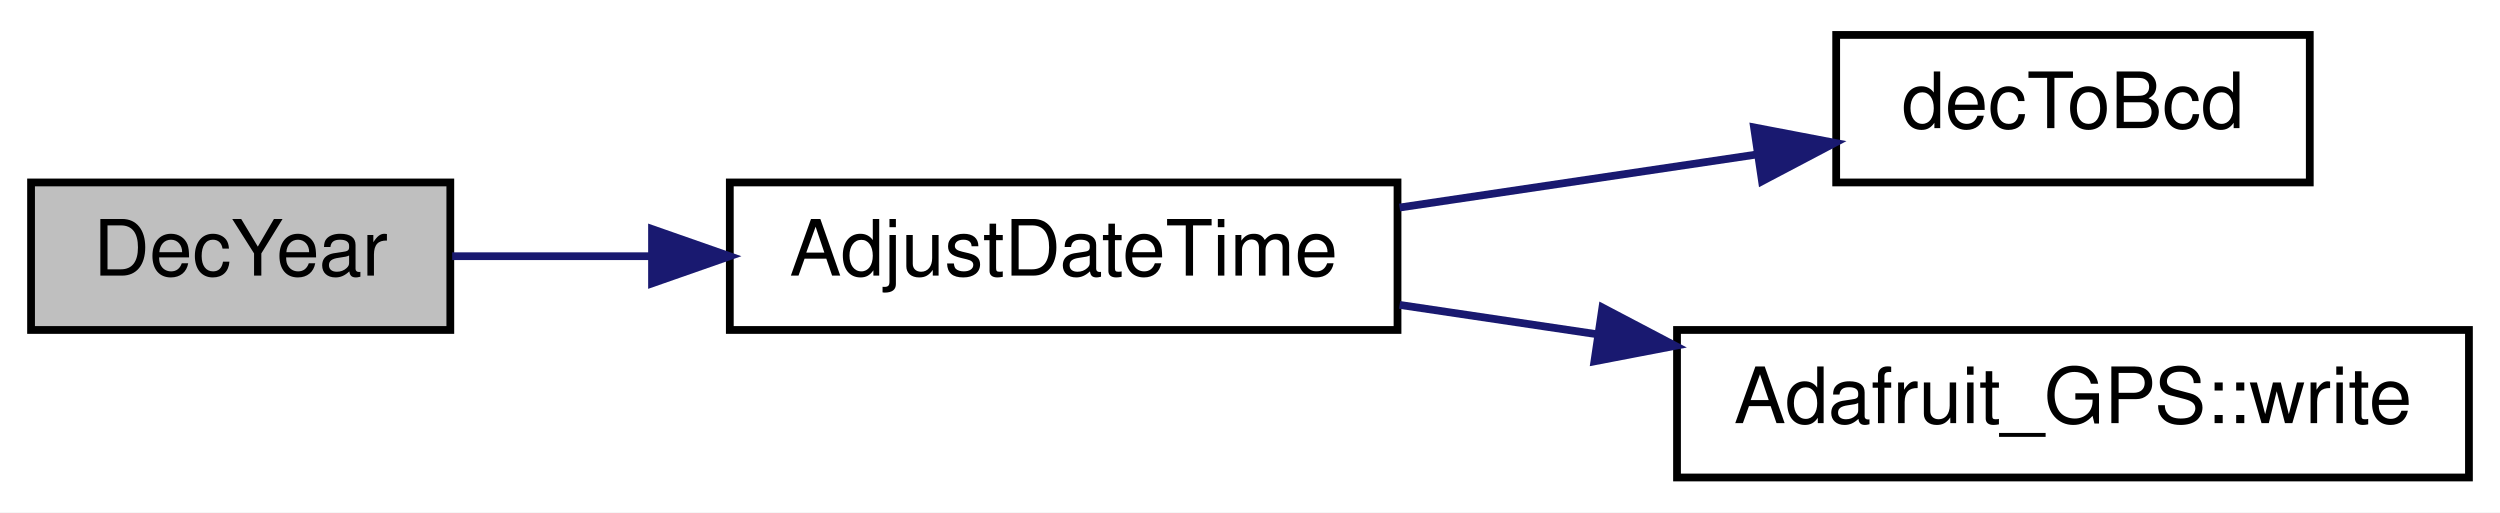
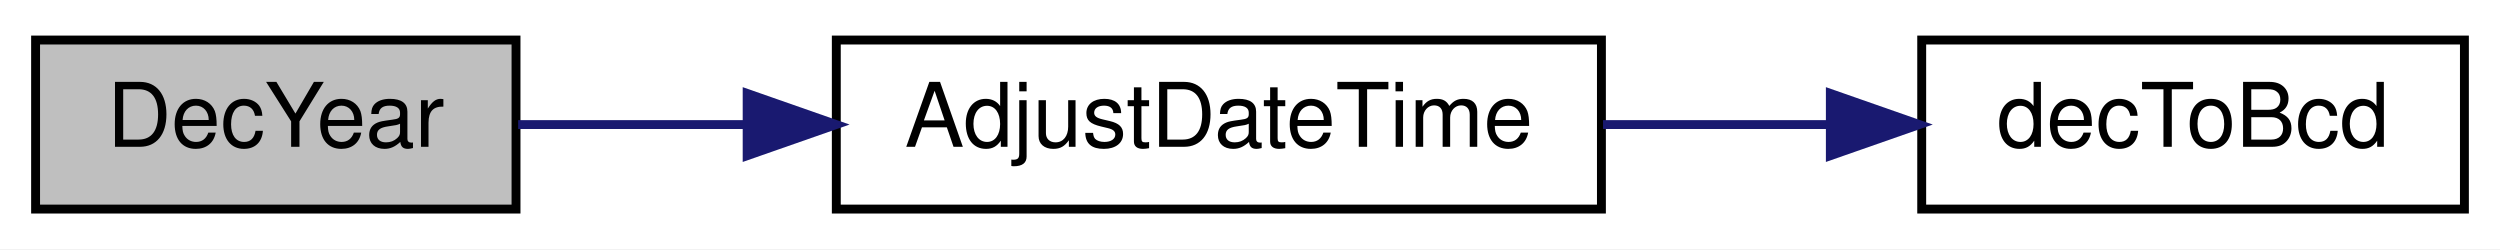
- <svg xmlns="http://www.w3.org/2000/svg" xmlns:xlink="http://www.w3.org/1999/xlink" width="322pt" height="66pt" viewBox="0.00 0.00 322.00 66.00">
-   <g id="graph0" class="graph" transform="scale(1 1) rotate(0) translate(4 62)">
-     <polygon fill="white" stroke="transparent" points="-4,4 -4,-62 318,-62 318,4 -4,4" />
+ <svg xmlns="http://www.w3.org/2000/svg" xmlns:xlink="http://www.w3.org/1999/xlink" width="281pt" height="28pt" viewBox="0.00 0.00 281.00 28.00">
+   <g id="graph0" class="graph" transform="scale(1 1) rotate(0) translate(4 24)">
+     <polygon fill="white" stroke="transparent" points="-4,4 -4,-24 277,-24 277,4 -4,4" />
    <g id="node1" class="node">
      <g id="a_node1">
        <a xlink:title=" ">
-           <polygon fill="#bfbfbf" stroke="black" points="0,-19.5 0,-38.5 54,-38.5 54,-19.5 0,-19.5" />
-           <text text-anchor="middle" x="27" y="-26.5" font-family="Helvetica,sans-Serif" font-size="10.00">DecYear</text>
+           <polygon fill="#bfbfbf" stroke="black" points="0,-0.5 0,-19.5 54,-19.5 54,-0.5 0,-0.5" />
+           <text text-anchor="middle" x="27" y="-7.5" font-family="Helvetica,sans-Serif" font-size="10.00">DecYear</text>
        </a>
      </g>
    </g>
    <g id="node2" class="node">
      <g id="a_node2">
        <a xlink:href="_transmitter_code_2src_2main_8cpp.html#a9de4ea8e761b5f0e537f6f326f9ad429" target="_top" xlink:title=" ">
-           <polygon fill="white" stroke="black" points="90,-19.5 90,-38.5 176,-38.5 176,-19.5 90,-19.5" />
-           <text text-anchor="middle" x="133" y="-26.5" font-family="Helvetica,sans-Serif" font-size="10.00">AdjustDateTime</text>
+           <polygon fill="white" stroke="black" points="90,-0.5 90,-19.5 176,-19.5 176,-0.5 90,-0.5" />
+           <text text-anchor="middle" x="133" y="-7.5" font-family="Helvetica,sans-Serif" font-size="10.00">AdjustDateTime</text>
        </a>
      </g>
    </g>
    <g id="edge1" class="edge">
-       <path fill="none" stroke="midnightblue" d="M54.24,-29C62.11,-29 71.04,-29 79.96,-29" />
-       <polygon fill="midnightblue" stroke="midnightblue" points="79.98,-32.5 89.98,-29 79.98,-25.5 79.98,-32.5" />
+       <path fill="none" stroke="midnightblue" d="M54.24,-10C62.11,-10 71.04,-10 79.96,-10" />
+       <polygon fill="midnightblue" stroke="midnightblue" points="79.98,-13.5 89.98,-10 79.98,-6.5 79.98,-13.5" />
    </g>
    <g id="node3" class="node">
      <g id="a_node3">
        <a xlink:href="_transmitter_code_2src_2main_8cpp.html#aa55ce3dfb919da5cebf61d1f2d2a96b7" target="_top" xlink:title=" ">
-           <polygon fill="white" stroke="black" points="232.5,-38.5 232.5,-57.5 293.5,-57.5 293.5,-38.5 232.5,-38.5" />
-           <text text-anchor="middle" x="263" y="-45.5" font-family="Helvetica,sans-Serif" font-size="10.00">decToBcd</text>
+           <polygon fill="white" stroke="black" points="212,-0.5 212,-19.5 273,-19.5 273,-0.5 212,-0.5" />
+           <text text-anchor="middle" x="242.5" y="-7.5" font-family="Helvetica,sans-Serif" font-size="10.00">decToBcd</text>
        </a>
      </g>
    </g>
    <g id="edge2" class="edge">
-       <path fill="none" stroke="midnightblue" d="M176.27,-35.27C191.03,-37.47 207.55,-39.92 222.12,-42.08" />
-       <polygon fill="midnightblue" stroke="midnightblue" points="221.92,-45.59 232.33,-43.6 222.95,-38.66 221.92,-45.59" />
-     </g>
-     <g id="node4" class="node">
-       <g id="a_node4">
-         <a xlink:href="class_adafruit___g_p_s.html#a079d9990da5971f336fab880cd141445" target="_top" xlink:title="Write a byte to the underlying transport - part of 'Print'-class functionality.">
-           <polygon fill="white" stroke="black" points="212,-0.5 212,-19.5 314,-19.5 314,-0.5 212,-0.5" />
-           <text text-anchor="middle" x="263" y="-7.5" font-family="Helvetica,sans-Serif" font-size="10.00">Adafruit_GPS::write</text>
-         </a>
-       </g>
-     </g>
-     <g id="edge3" class="edge">
-       <path fill="none" stroke="midnightblue" d="M176.27,-22.73C184.43,-21.51 193.13,-20.22 201.74,-18.94" />
-       <polygon fill="midnightblue" stroke="midnightblue" points="202.39,-22.39 211.77,-17.46 201.36,-15.46 202.39,-22.39" />
+       <path fill="none" stroke="midnightblue" d="M176.18,-10C184.53,-10 193.28,-10 201.56,-10" />
+       <polygon fill="midnightblue" stroke="midnightblue" points="201.73,-13.5 211.73,-10 201.73,-6.5 201.73,-13.5" />
    </g>
  </g>
</svg>
